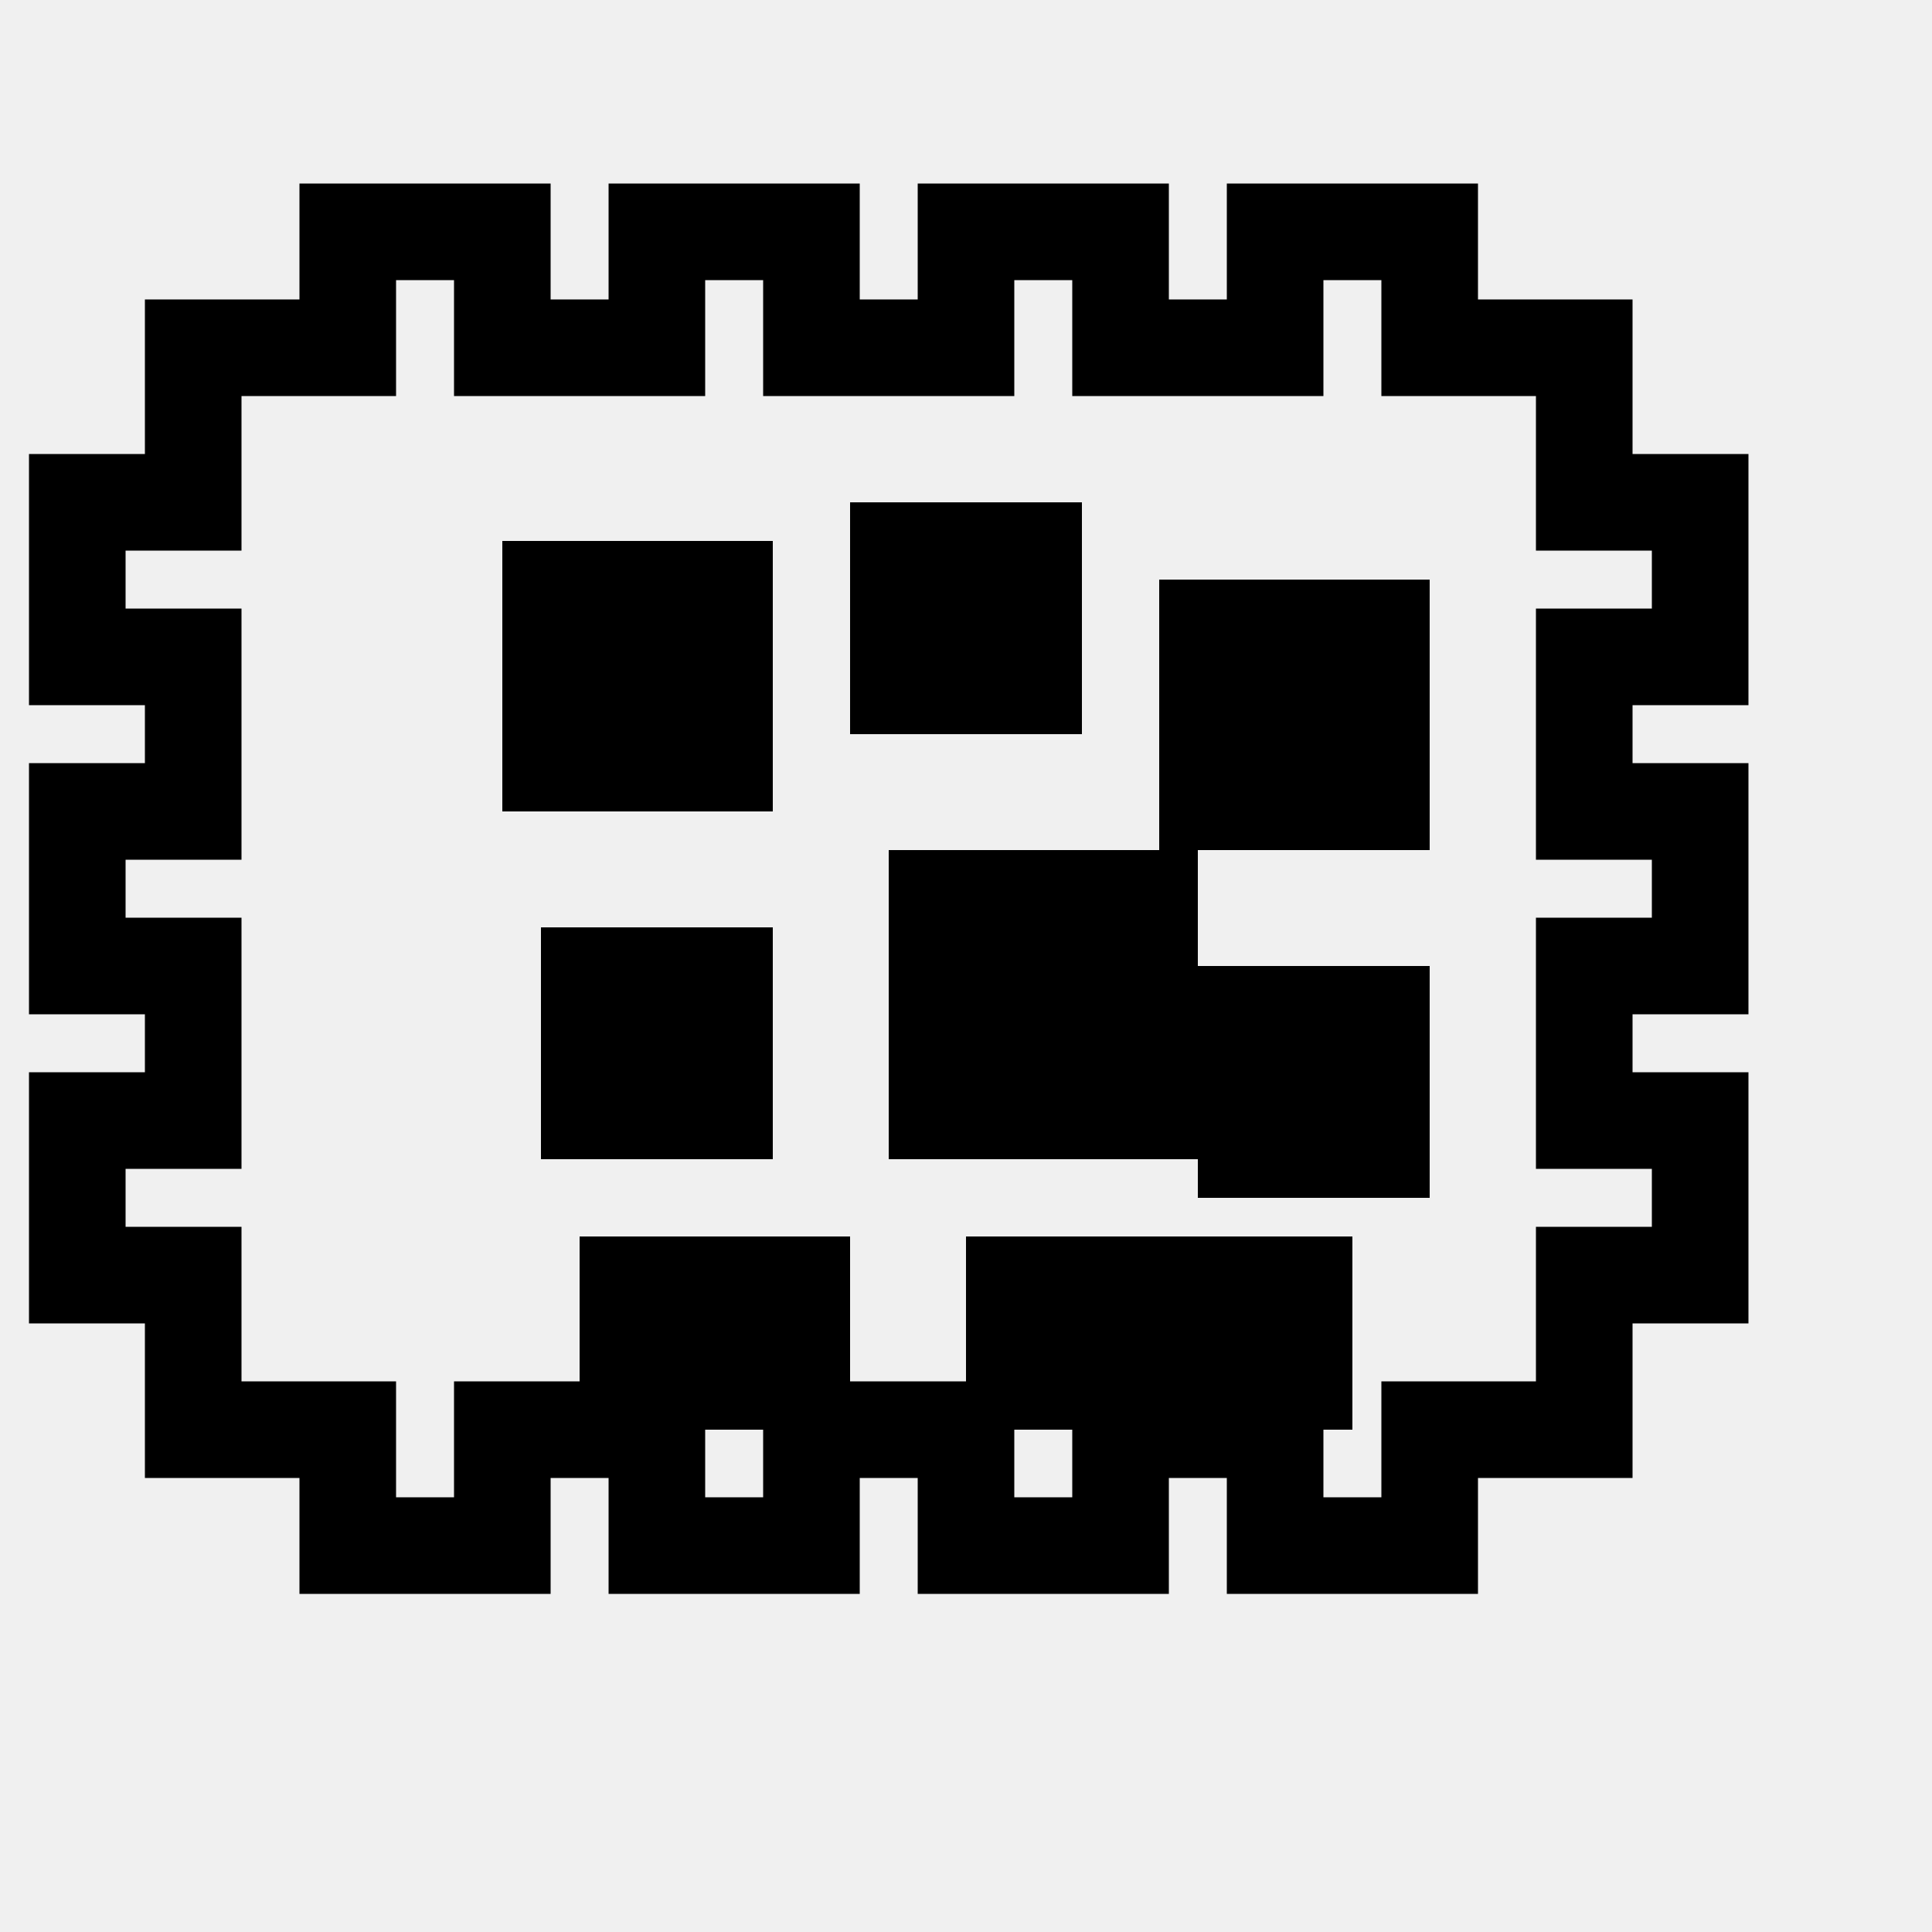
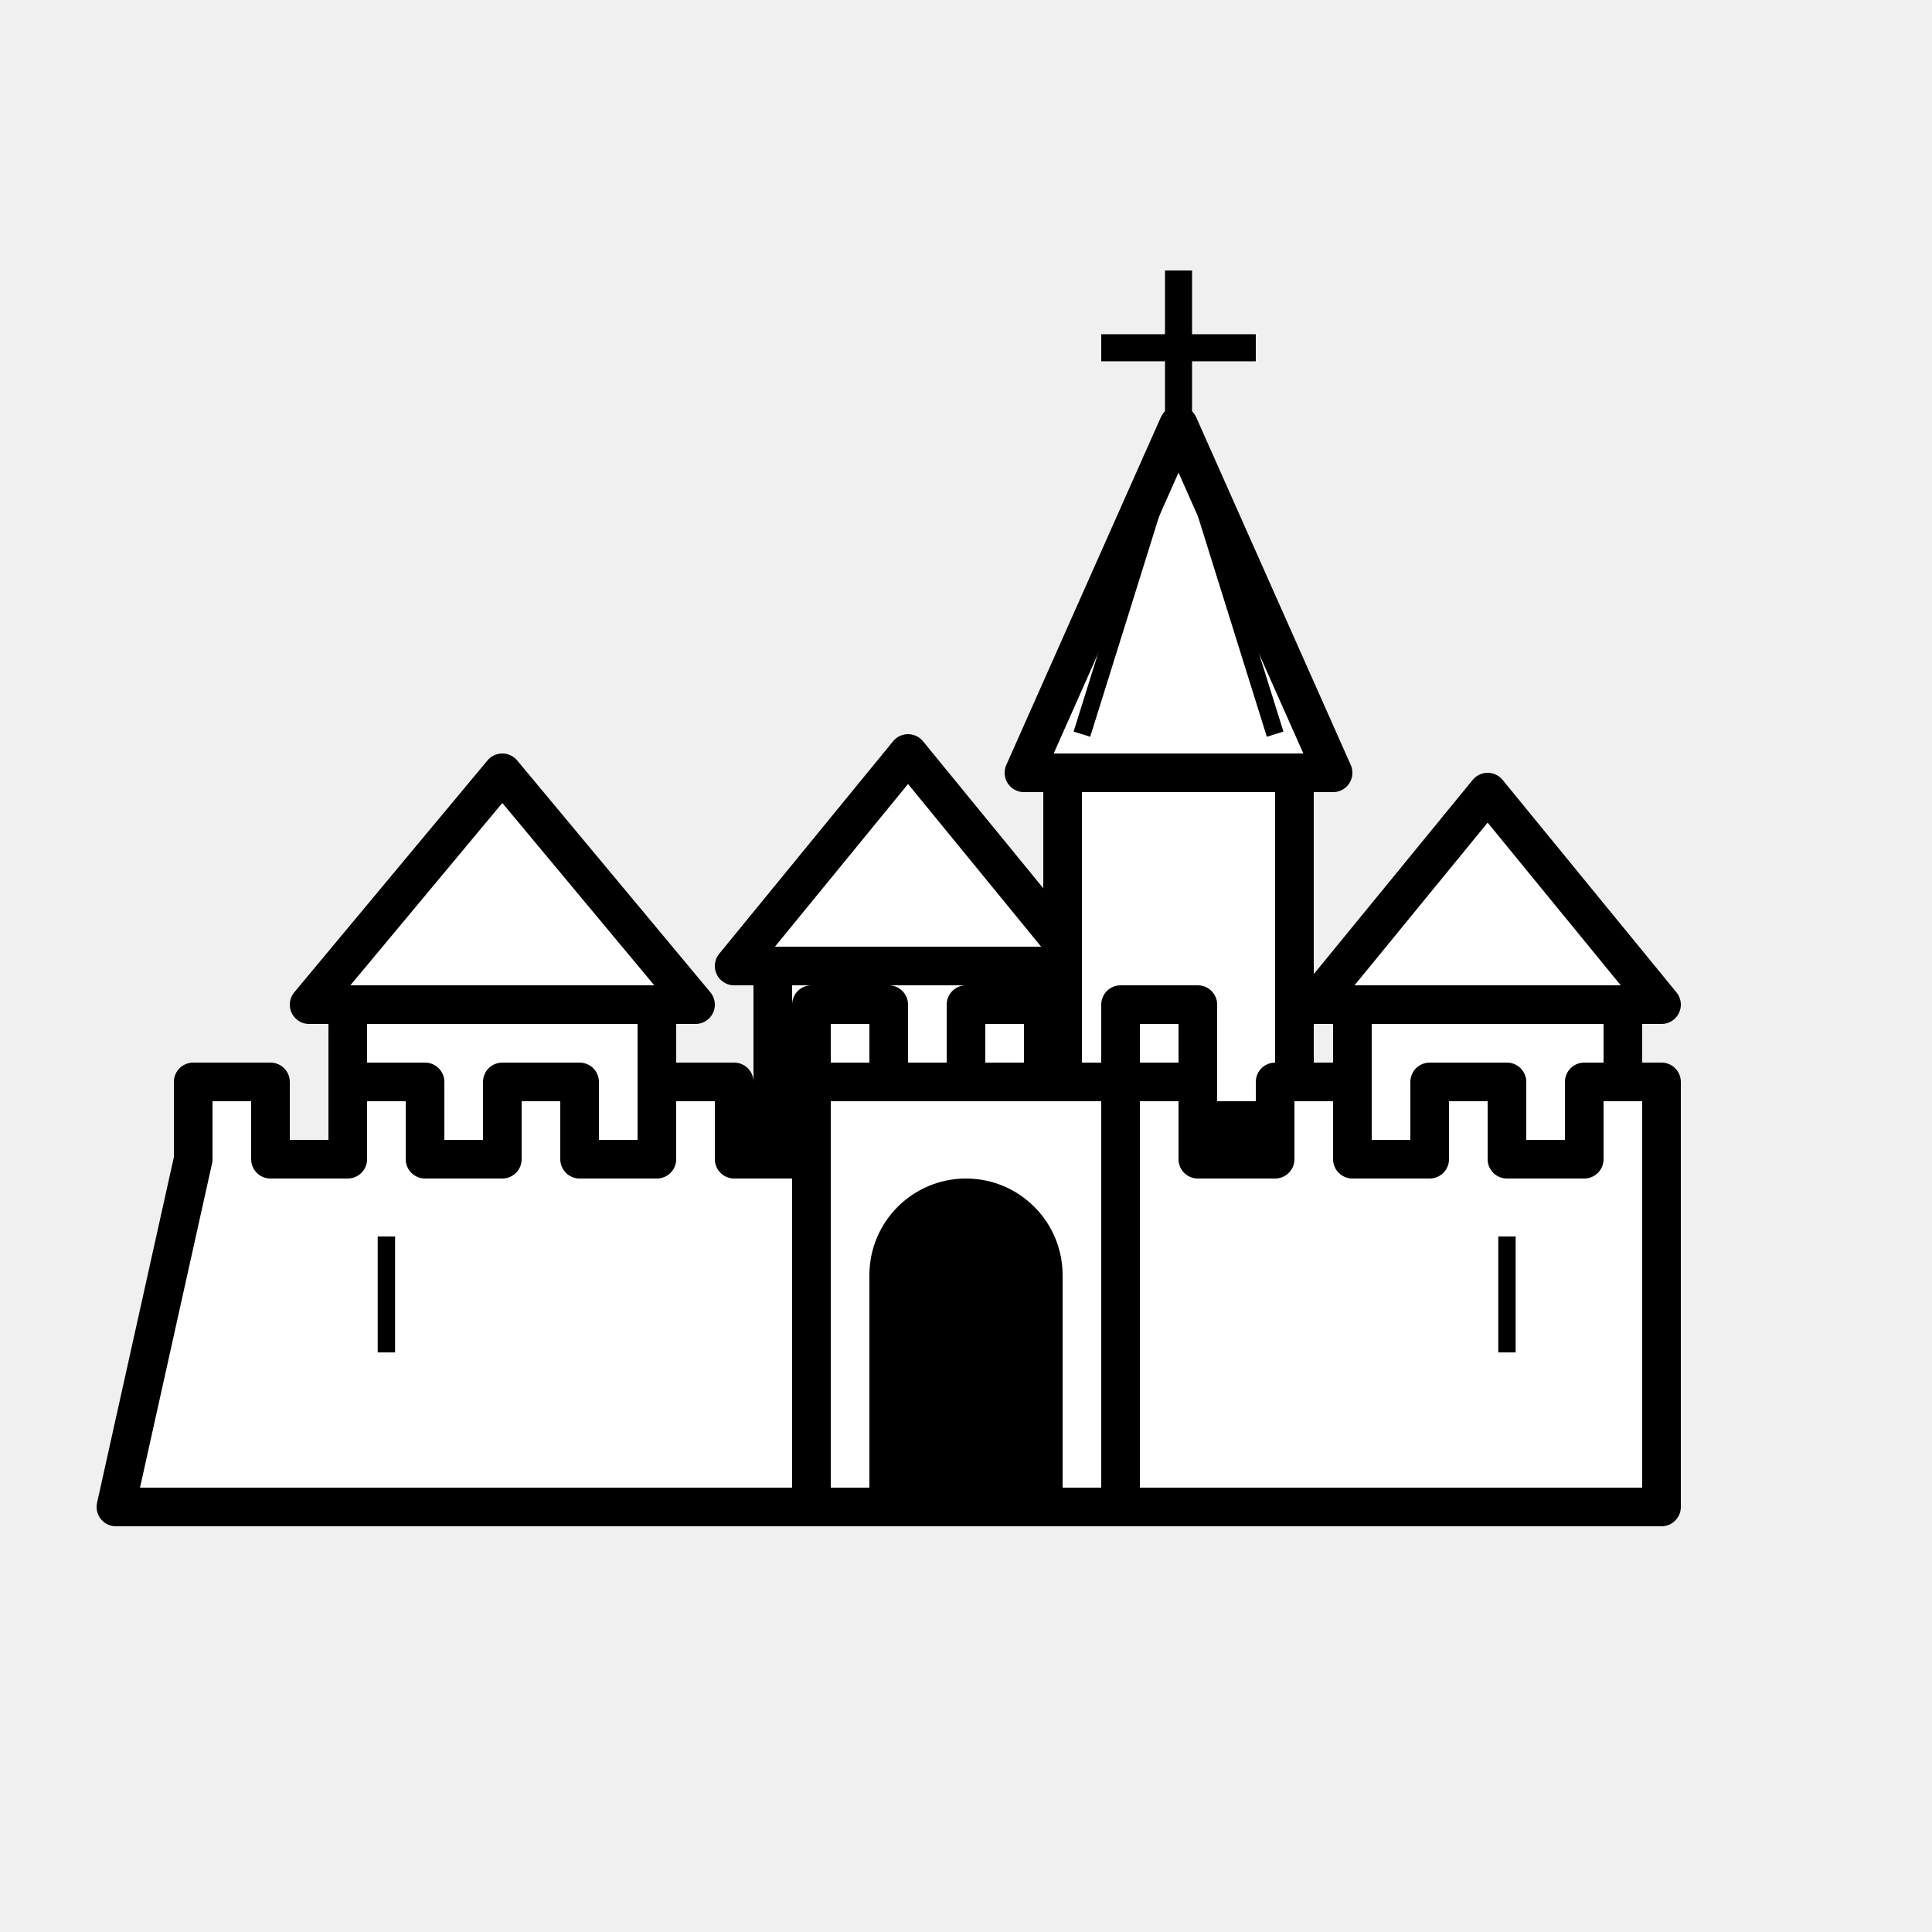
<svg xmlns="http://www.w3.org/2000/svg" viewBox="0 0 100 100">
-   <path fill="none" stroke="#000" stroke-width="5" stroke-linejoin="miter" d="M10 18 h8 v-6 h8 v6 h8 v-6 h8 v6 h8 v-6 h8 v6 h8 v-6 h8 v6 h8            v8 h6 v8 h-6 v8 h6 v8 h-6 v8 h6 v8 h-6 v8            h-8 v6 h-8 v-6 h-8 v6 h-8 v-6 h-8 v6 h-8 v-6 h-8 v6 h-8 v-6 h-8            v-8 h-6 v-8 h6 v-8 h-6 v-8 h6 v-8 h-6 v-8 h6 Z" />
-   <g fill="#000">
-     <rect x="26" y="28" width="14" height="14" />
-     <rect x="44" y="26" width="12" height="12" />
-     <rect x="60" y="30" width="14" height="14" />
-     <rect x="28" y="48" width="12" height="12" />
-     <rect x="46" y="44" width="16" height="16" />
-     <rect x="62" y="50" width="12" height="12" />
-     <rect x="30" y="64" width="14" height="10" />
-     <rect x="50" y="64" width="20" height="10" />
+   <g fill="#fff" stroke="#000" stroke-width="2" stroke-linejoin="round">
+     <path d="M18 52 h16 v8 h-16 Z" />
+     <path d="M16 52 L26 40 L36 52 Z" />
+     <path d="M40 50 h14 v10 h-14 Z" />
+     <path d="M38 50 L47 39 L56 50 Z" />
+     <path d="M70 52 h14 v8 h-14 Z" />
+     <path d="M68 52 L77 41 L86 52 Z" />
+     <path d="M55 40 h12 v18 h-12 Z" />
+     <path d="M53 40 L61 22 L69 40 Z" />
+     <path d="M10 60 v-4 h4 v4 h4 v-4 h4 v4 h4 v-4 h4 v4 h4 v-4 h4 v4 h4 v-4 h4 v4              h4 v-4 h4 v4 h4 v-4 h4 v4 h4 v-4 h4 v4 h4 v-4 h4 v4 h4 v-4 h4 v4              v18 h-80 Z" />
+     <path d="M42 78 v-22 h16 v22 Z" />
+     <path d="M42 56 v-4 h4 v4 h4 v-4 h4 v4 h4 v-4 h4 v4 Z" />
+     <path d="M46 78 v-12 a4 4 0 0 1 8 0 v12 Z" fill="#000" />
+   </g>
+   <line x1="61" y1="22" x2="61" y2="14" stroke="#000" stroke-width="1.4" />
+   <line x1="57" y1="18" x2="65" y2="18" stroke="#000" stroke-width="1.4" />
+   <g stroke="#000" stroke-width="0.9" fill="none">
+     <line x1="61" y1="22" x2="56" y2="38" />
+     <line x1="61" y1="22" x2="66" y2="38" />
+     <line x1="20" y1="64" x2="20" y2="70" />
+     <line x1="78" y1="64" x2="78" y2="70" />
  </g>
</svg>
